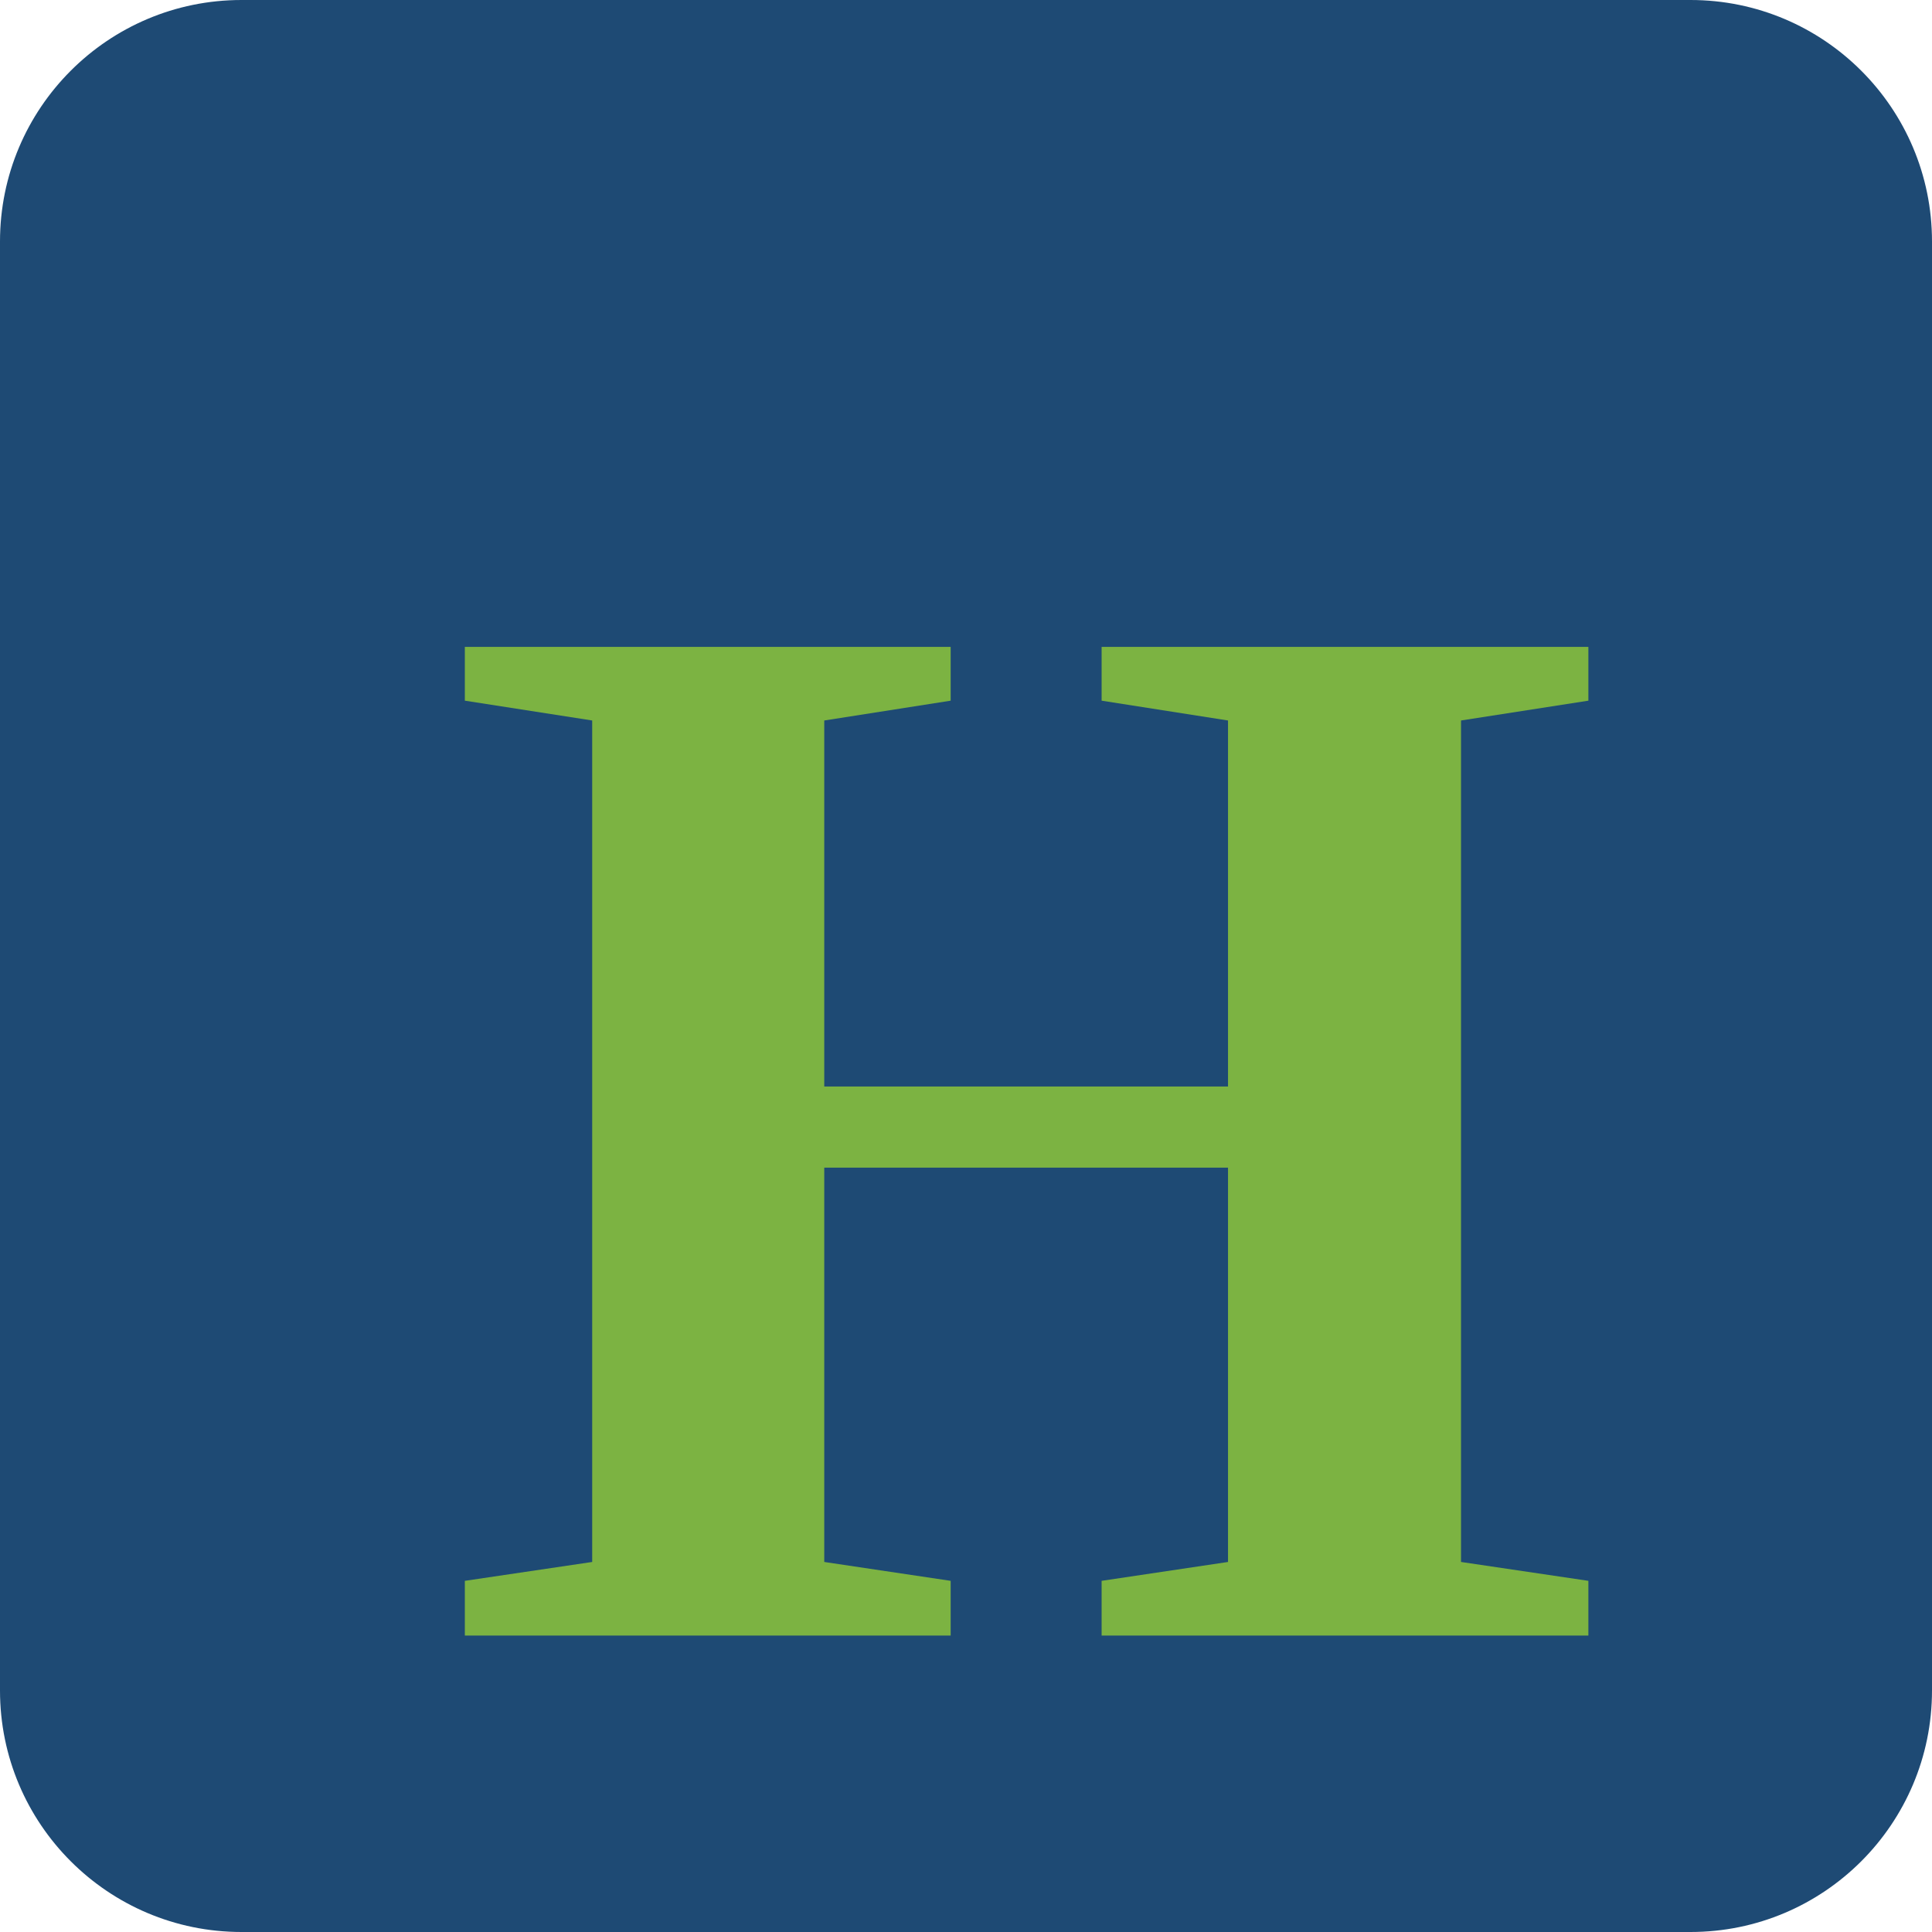
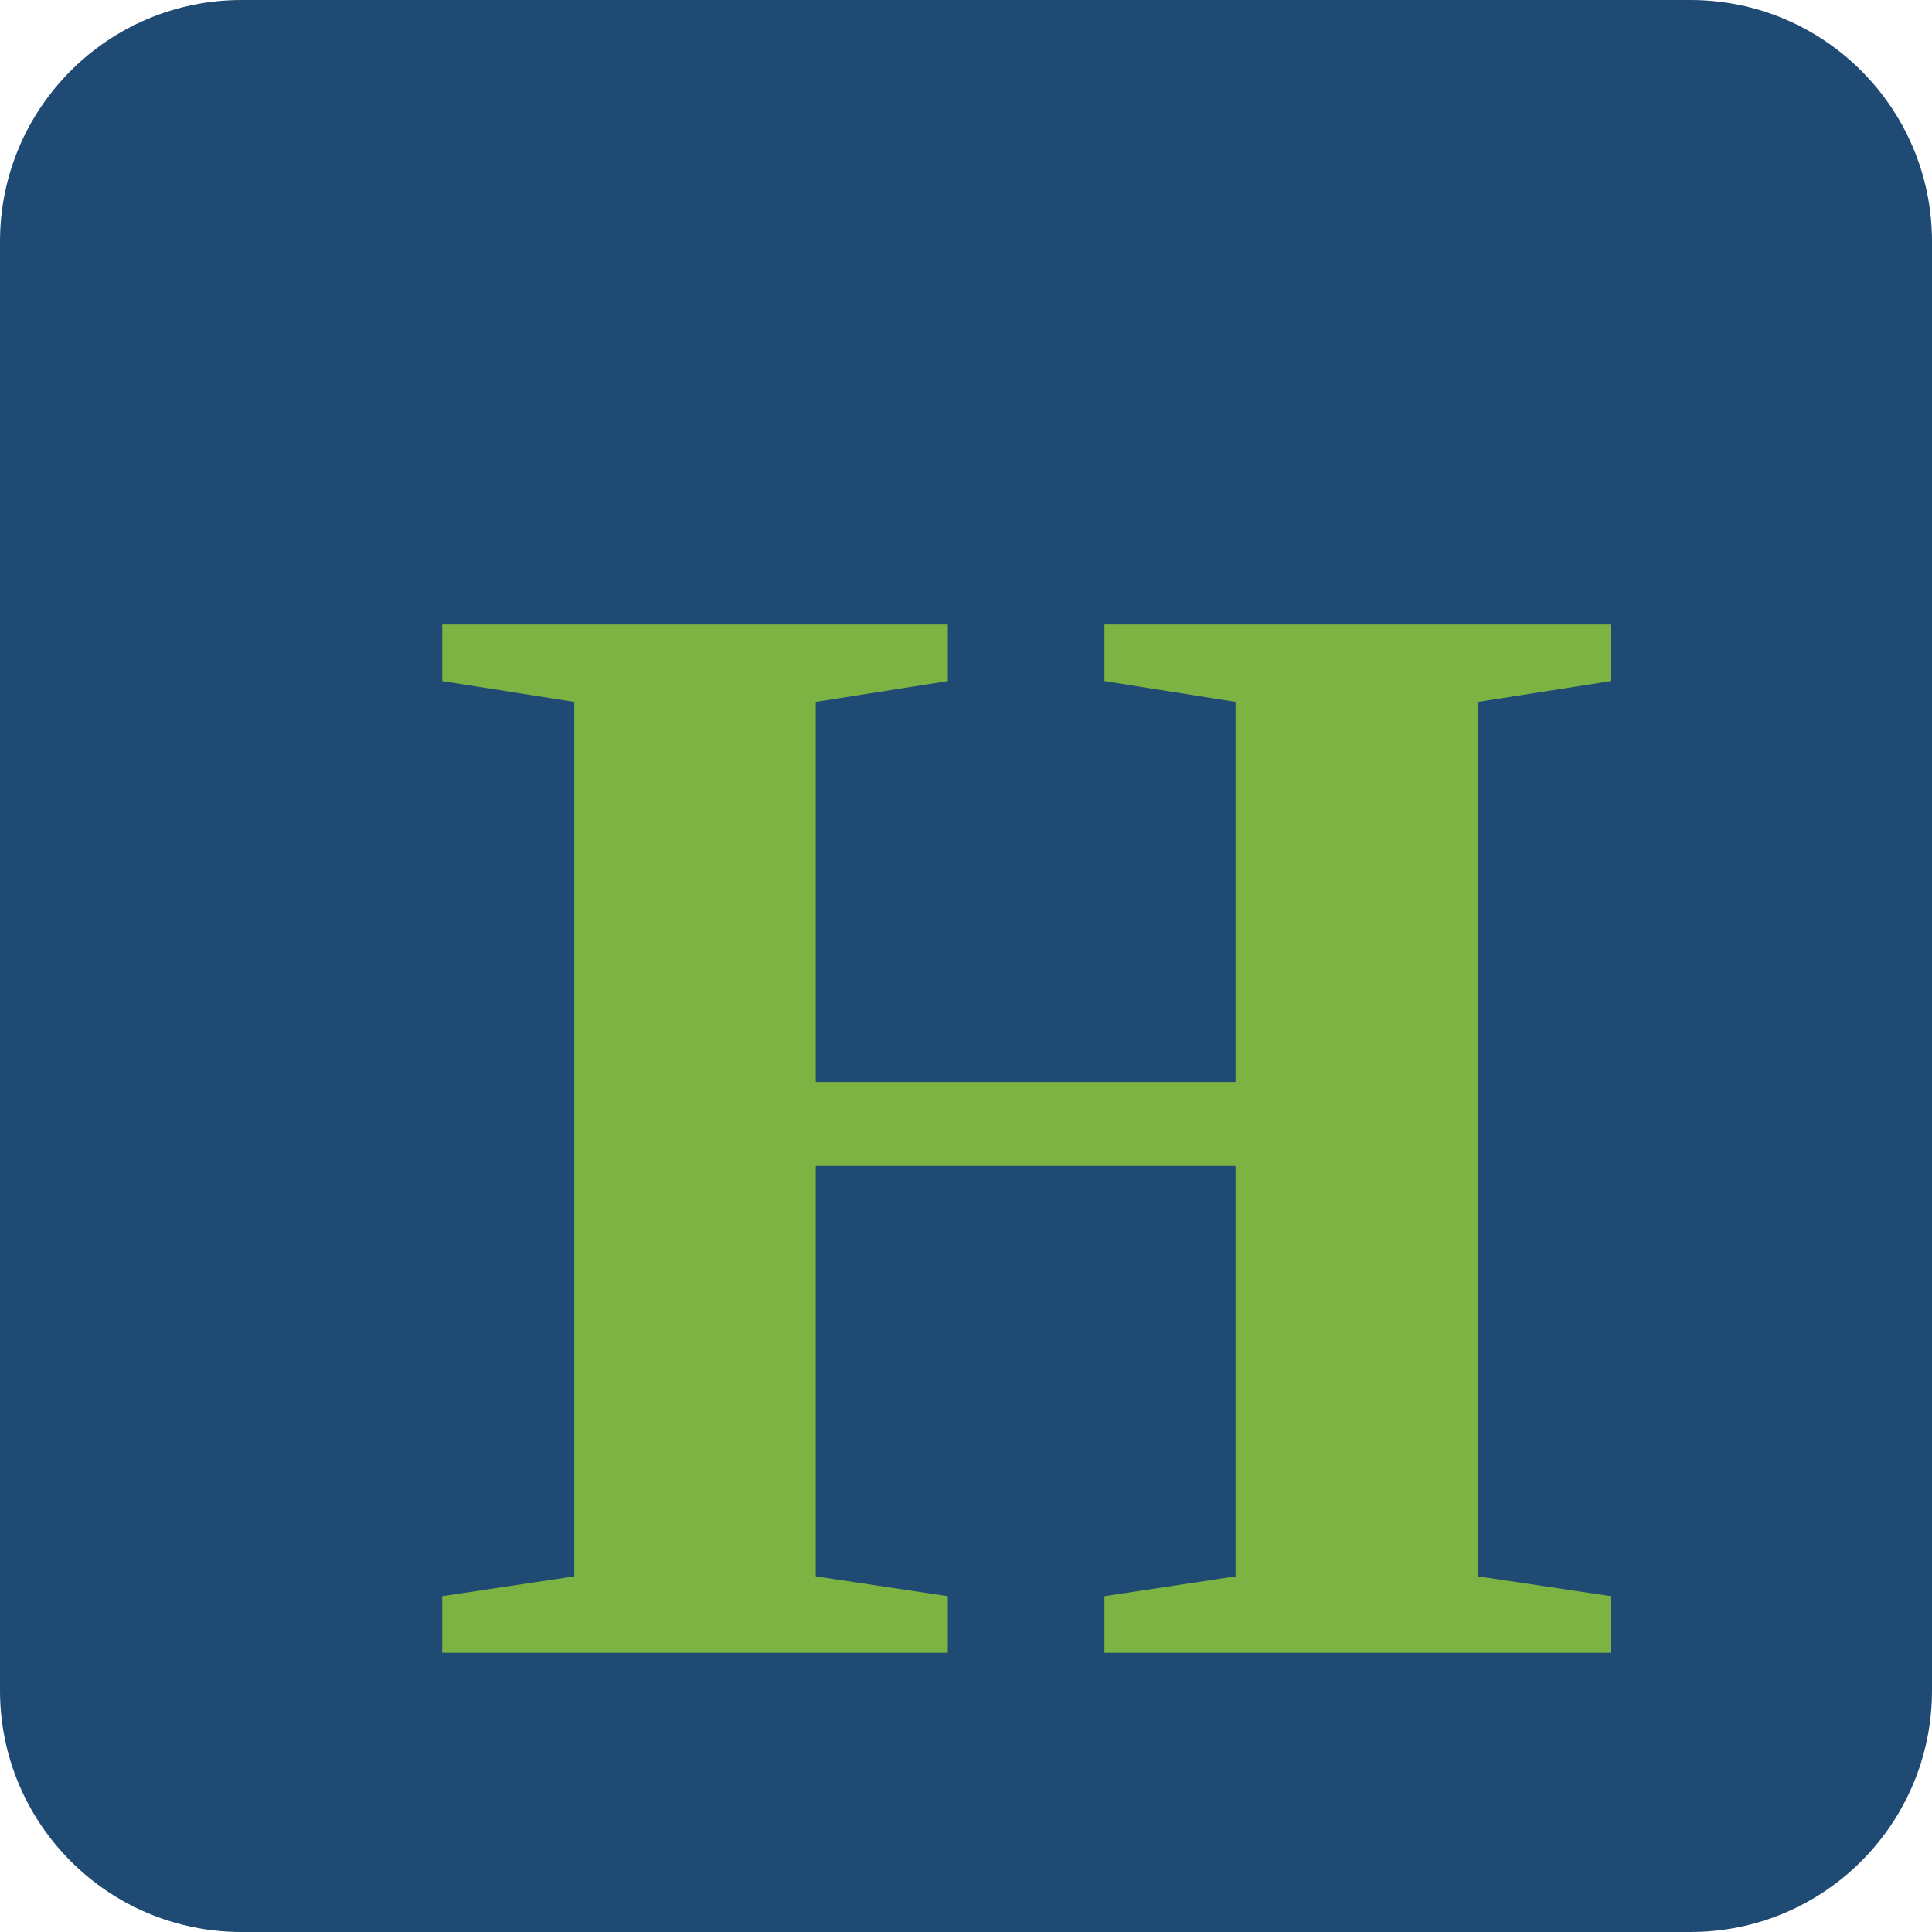
<svg xmlns="http://www.w3.org/2000/svg" width="32" height="32" viewBox="0 0 32 32">
  <rect width="32" height="32" fill="#1E4A74" rx="4" />
-   <text x="17" y="20" font-family="Georgia, 'Times New Roman', serif" font-size="25" font-weight="bold" text-anchor="middle" fill="#7CB342" dominant-baseline="middle">H</text>
+   <text x="17" y="20" font-family="Georgia, 'Times New Roman', serif" font-size="26" font-weight="bold" text-anchor="middle" fill="#7CB342" dominant-baseline="middle">H</text>
</svg>
